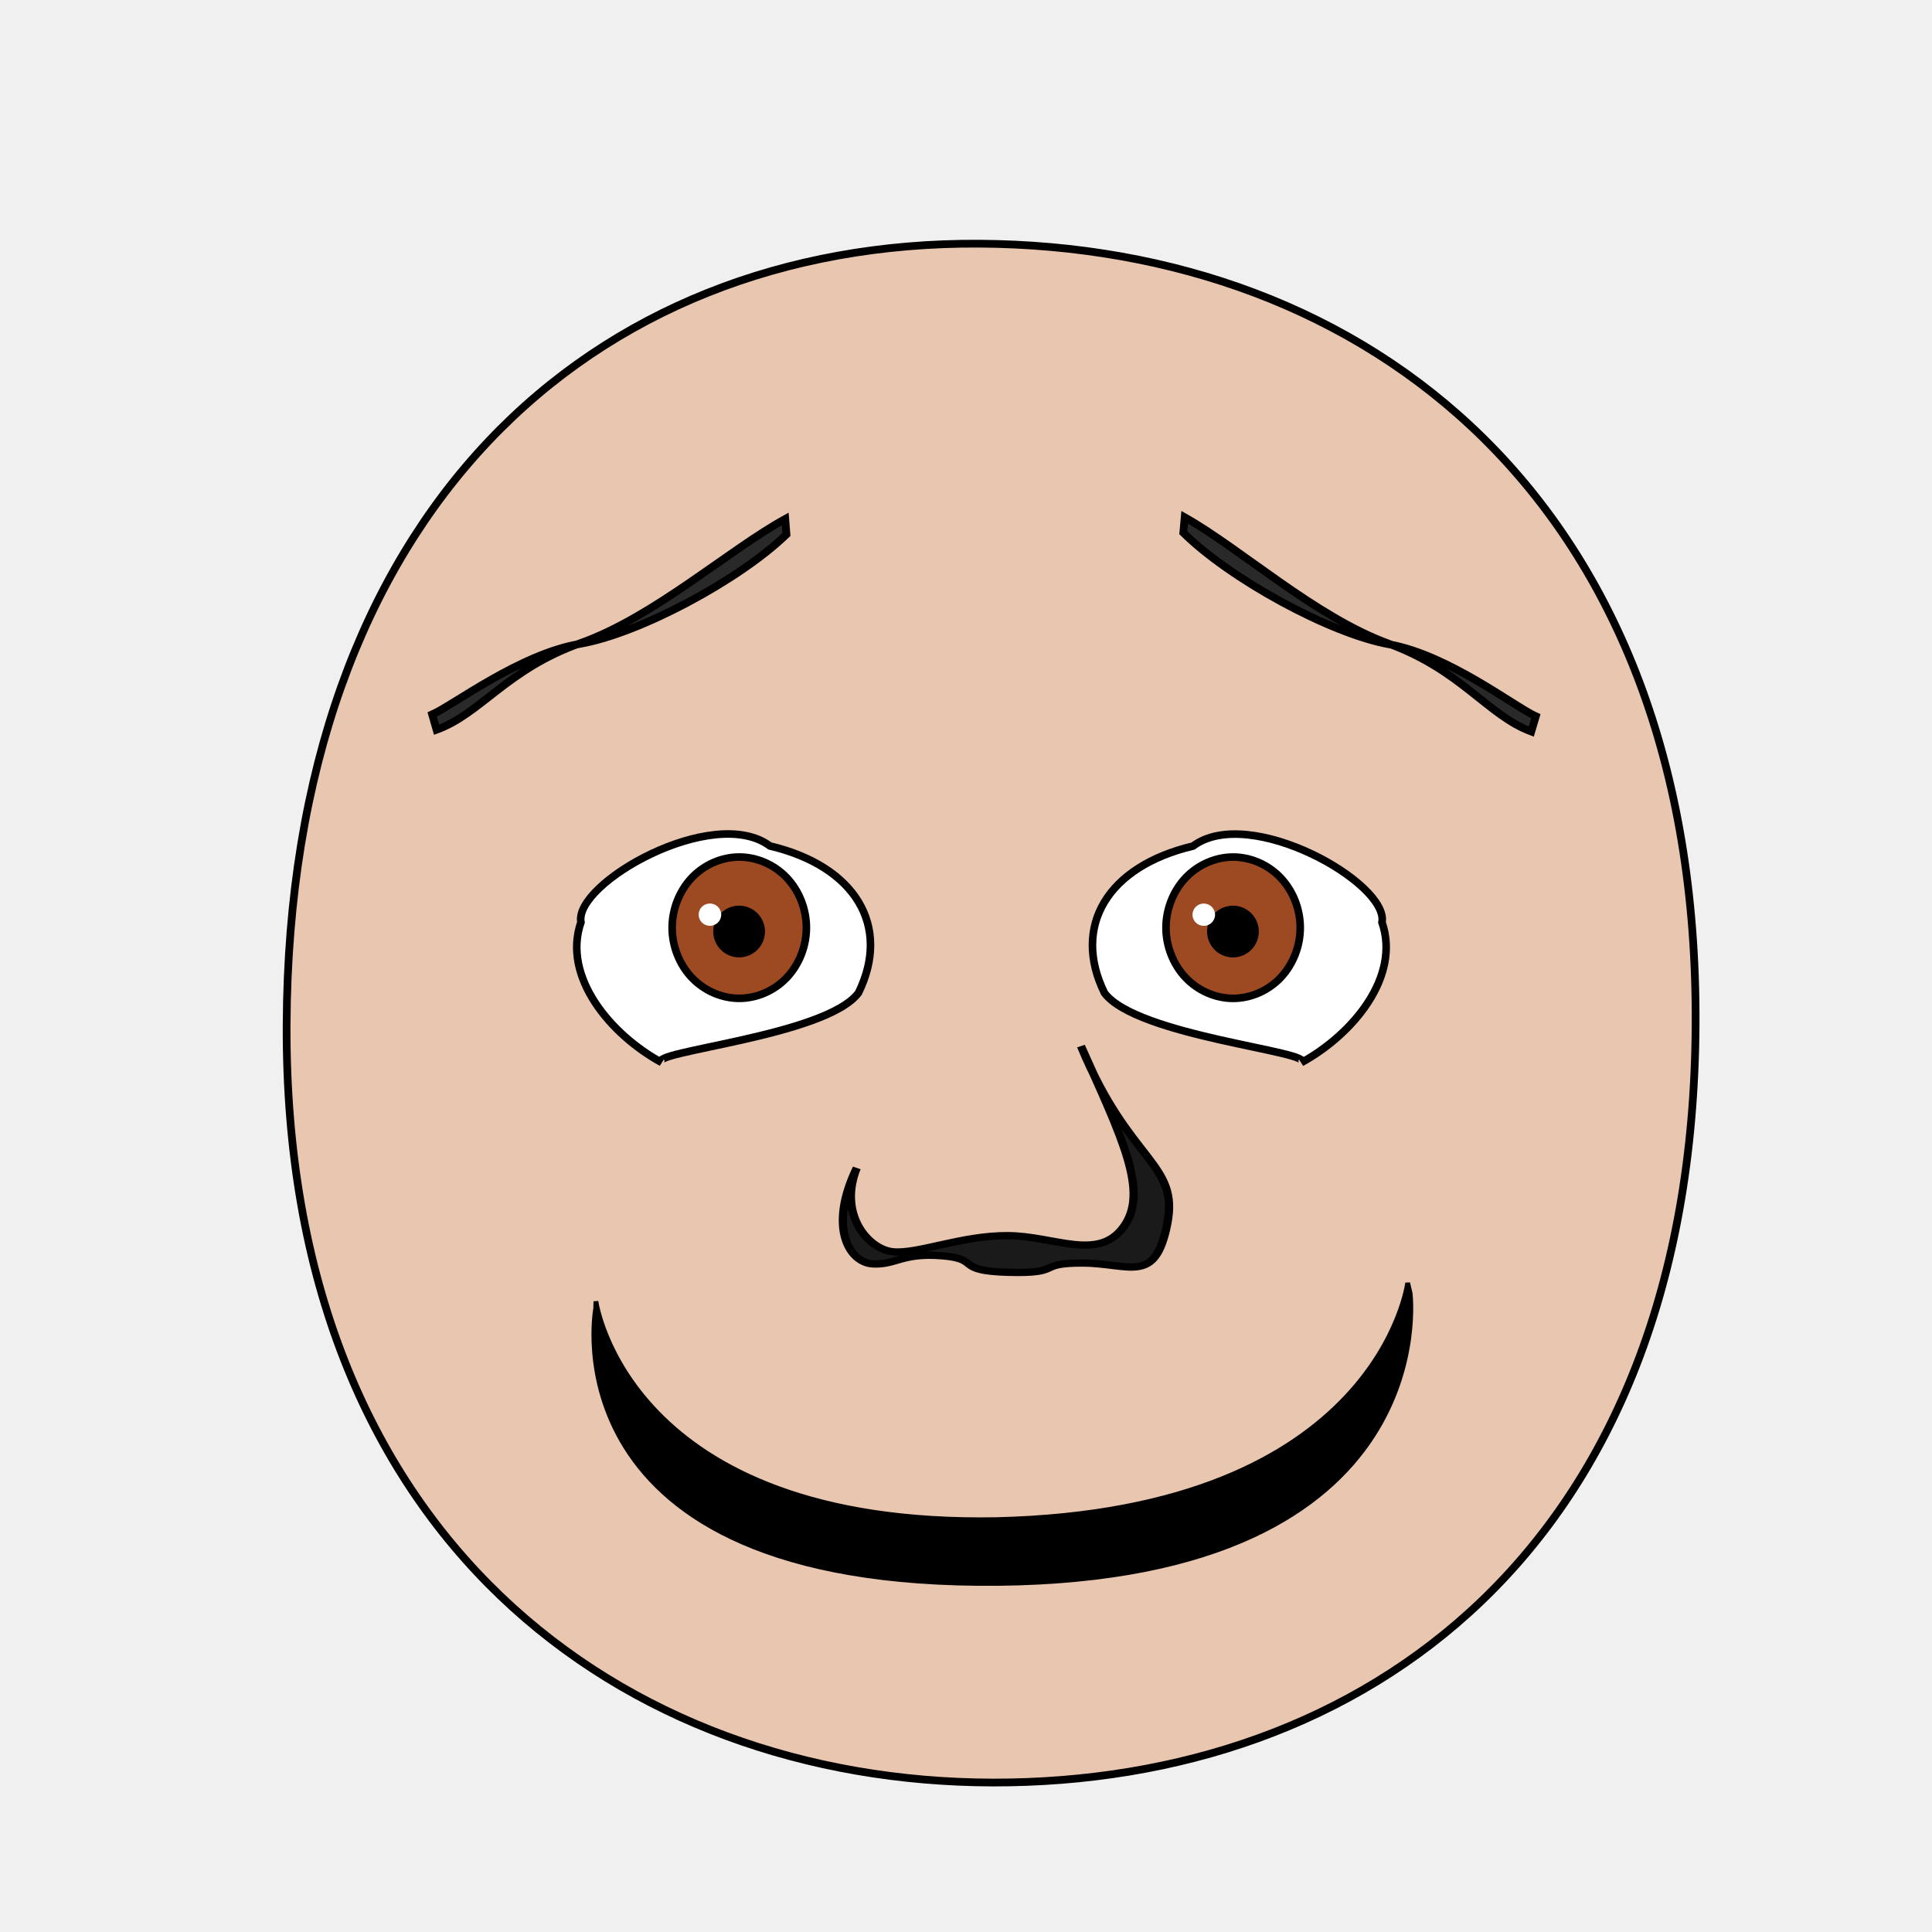
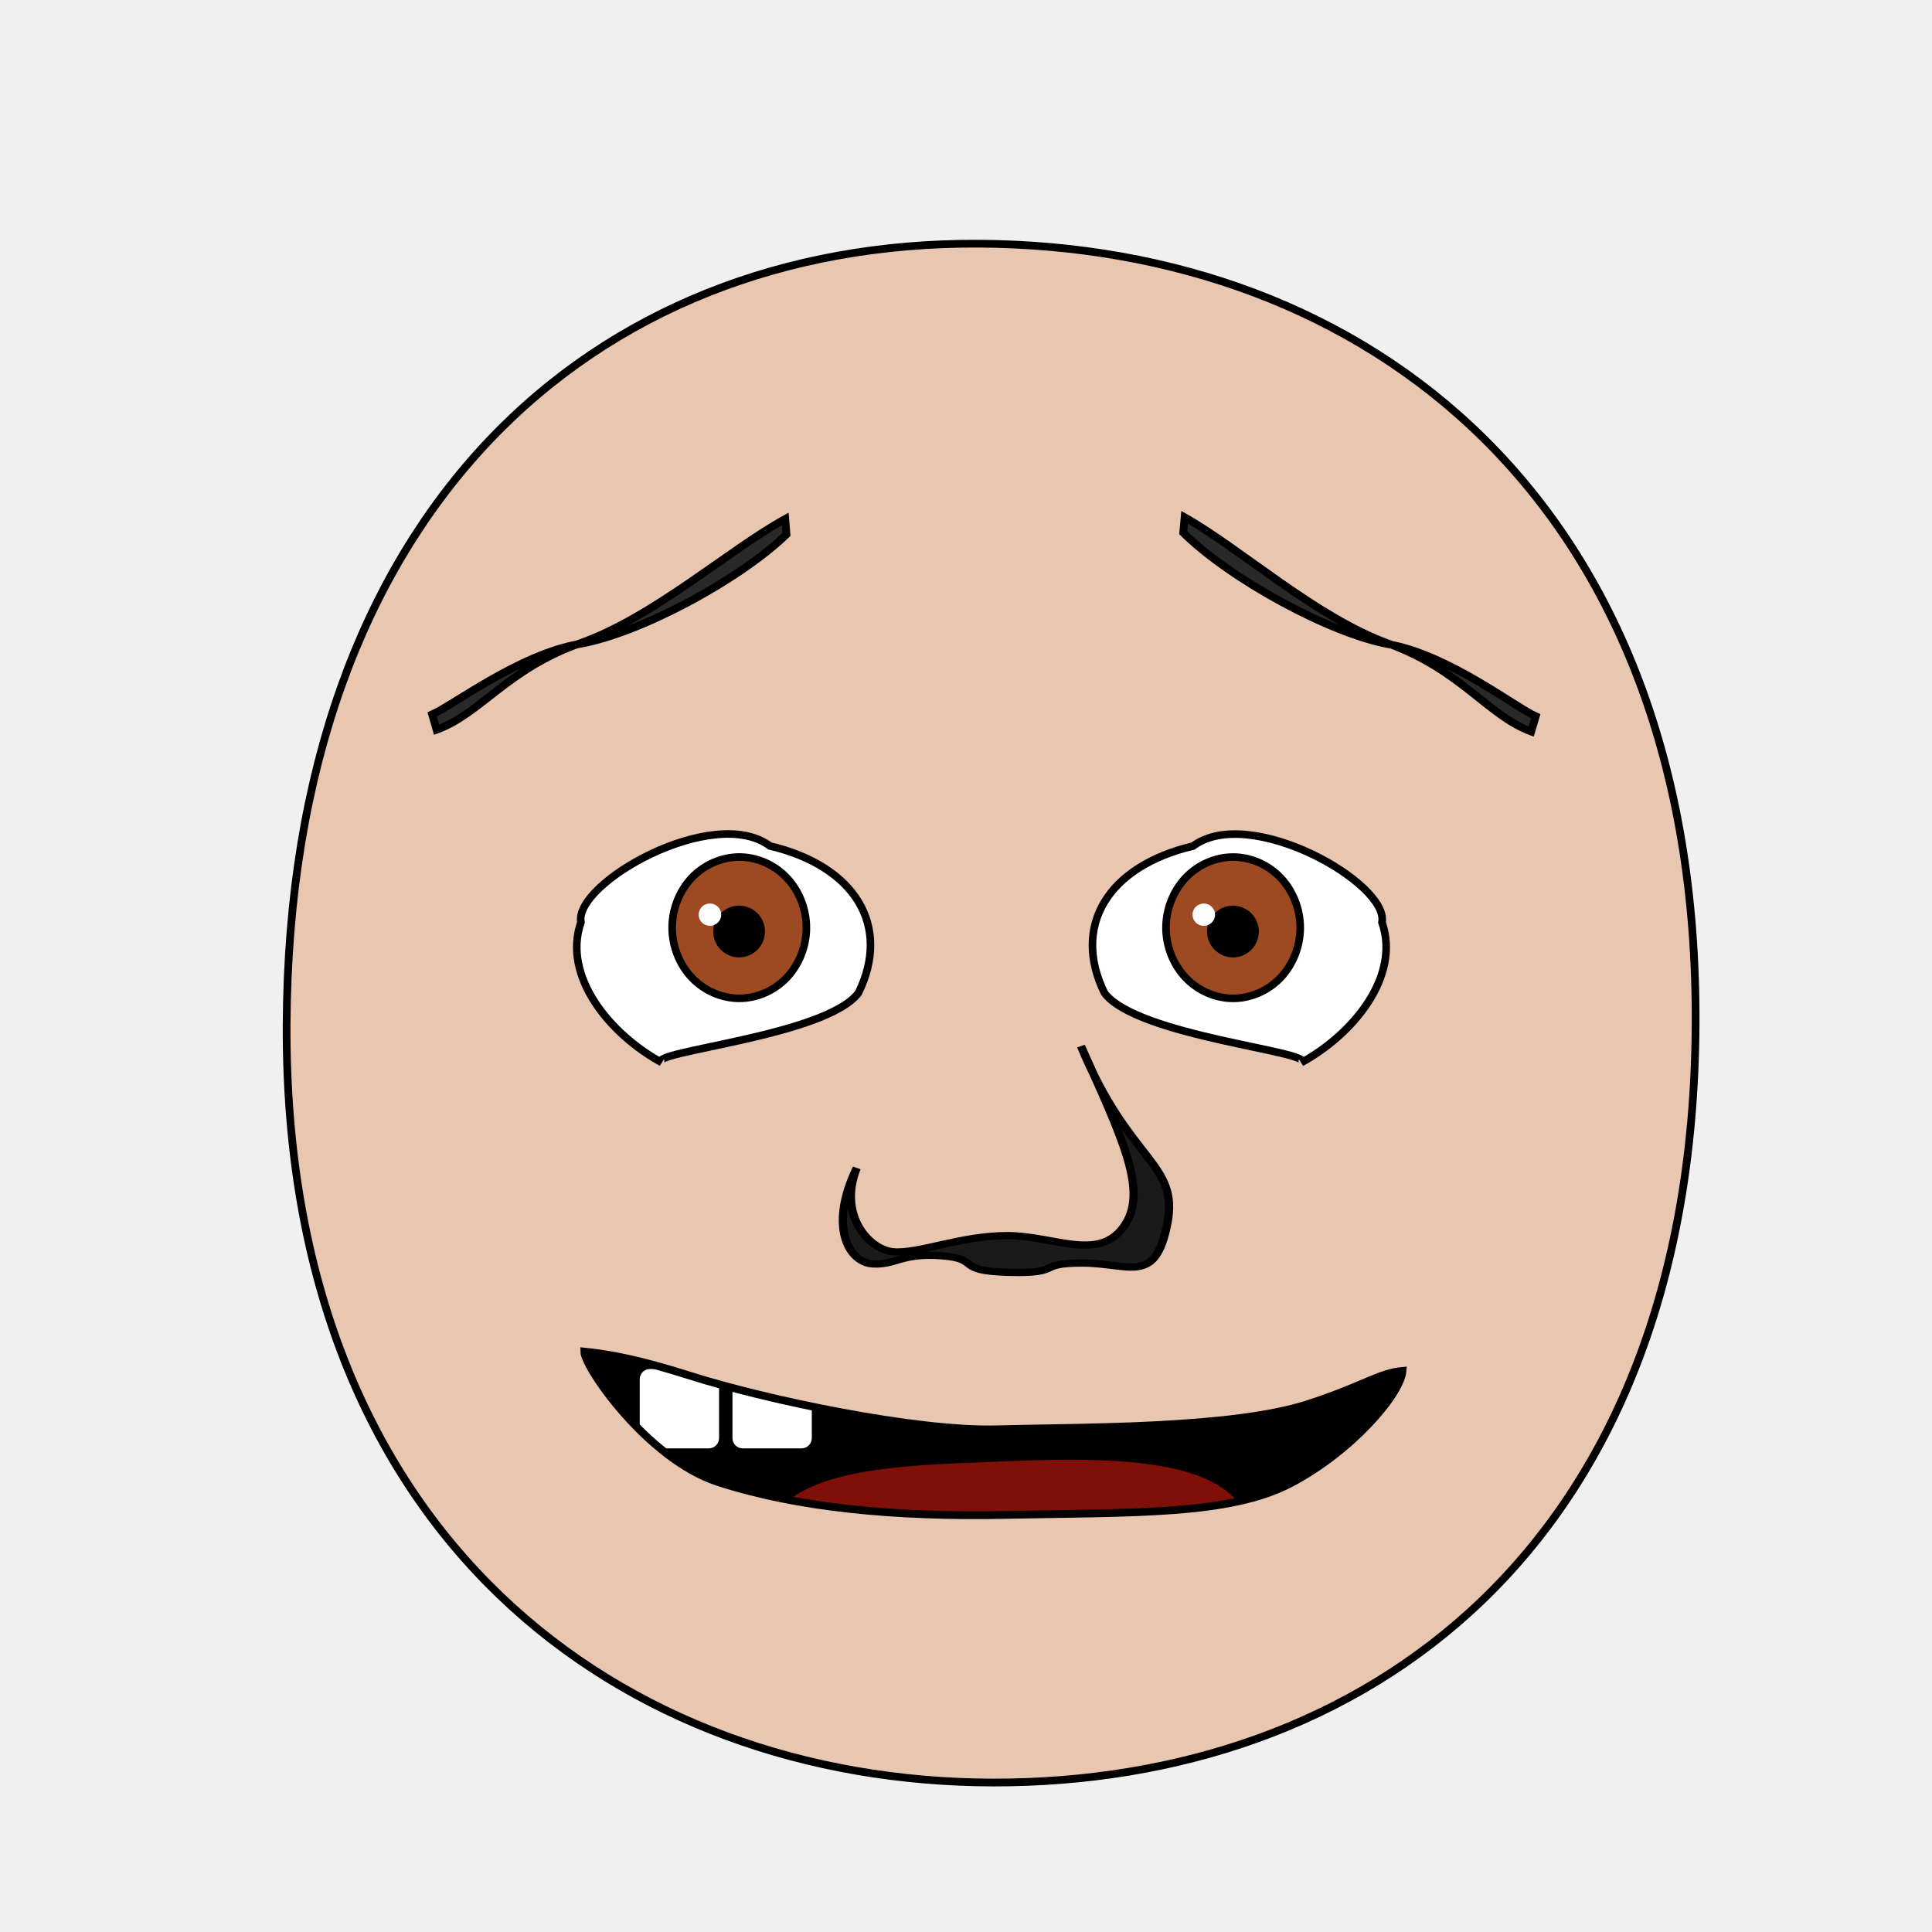
- <svg xmlns="http://www.w3.org/2000/svg" xmlns:xlink="http://www.w3.org/1999/xlink" version="1.1" viewBox="0 0 250 250" id="emoticon-front-view" width="100%" height="100%">
+ <svg xmlns="http://www.w3.org/2000/svg" xmlns:xlink="http://www.w3.org/1999/xlink" height="100%" width="100%" id="emoticon-front-view" viewBox="0 0 250 250" version="1.1">
  <defs id="defs4">
    <linearGradient id="linearGradient5745">
-       <stop style="stop-color:#f4f015;stop-opacity:1" id="stop5747" offset="0" />
-       <stop style="stop-color:#f68614;stop-opacity:1" id="stop5749" offset="1" />
+       <stop style="stop-color:#f4f015;stop-opacity:1" offset="0" id="stop5747" />
+       <stop style="stop-color:#f68614;stop-opacity:1" offset="1" id="stop5749" />
    </linearGradient>
    <linearGradient id="linearGradient2823">
-       <stop style="stop-color:#000000;stop-opacity:1" id="stop2825" offset="0" />
-       <stop style="stop-color:#6f0a5a;stop-opacity:1" id="stop2827" offset="1" />
+       <stop style="stop-color:#000000;stop-opacity:1" offset="0" id="stop2825" />
+       <stop style="stop-color:#6f0a5a;stop-opacity:1" offset="1" id="stop2827" />
    </linearGradient>
    <clipPath id="clipPath2967">
-       <use transform="translate(-55.48,15.25)" id="use2969" x="0" y="0" width="1" height="1" xlink:href="#path3622" />
+       <use transform="translate(-55.48,15.25)" xlink:href="#path3622" height="1" width="1" y="0" x="0" id="use2969">
+ </use>
    </clipPath>
    <clipPath id="clipPath4022">
-       <use transform="matrix(-1,0,0,1,914.21,34.34)" id="use5959" x="0" y="0" width="250" height="250" xlink:href="#path3622" />
+       <use transform="matrix(-1,0,0,1,914.21,34.34)" xlink:href="#path3622" height="250" width="250" y="0" x="0" id="use5959">
+ </use>
    </clipPath>
-     <radialGradient cx="-15.372" cy="2.705" r="1" fx="-15.372" fy="2.705" id="radialGradient5694" xlink:href="#linearGradient5745" gradientUnits="userSpaceOnUse" gradientTransform="matrix(98.09029,121.5278,-104.4591,83.94095,1881.611,1722.677)" spreadMethod="pad" />
-     <linearGradient x1="107.143" y1="488.076" x2="138.571" y2="606.466" id="irisGradient" xlink:href="#linearGradient2823" gradientUnits="userSpaceOnUse" gradientTransform="translate(37.46307,-25.35117)" />
+     <radialGradient spreadMethod="pad" gradientTransform="matrix(98.09029,121.5278,-104.4591,83.94095,1881.611,1722.677)" gradientUnits="userSpaceOnUse" xlink:href="#linearGradient5745" id="radialGradient5694" fy="2.705" fx="-15.372" r="1" cy="2.705" cx="-15.372">
+ </radialGradient>
+     <linearGradient gradientTransform="translate(37.46307,-25.35117)" gradientUnits="userSpaceOnUse" xlink:href="#linearGradient2823" id="irisGradient" y2="606.466" x2="138.571" y1="488.076" x1="107.143">
+ </linearGradient>
+     <clipPath clipPathUnits="userSpaceOnUse" id="clipPath-mouth">
+       <use x="0" y="0" xlink:href="#mouth-outline" id="use-mouth-outline" width="250" height="250" />
+     </clipPath>
  </defs>
  <g id="head">
-     <path style="fill:#e9c6af;stroke:#000000;stroke-width:1;stroke-opacity:1" d="M 128.48,230.66 C 176.27,230.75 219.01,200.57 219.41,132.64 219.80,64.72 176.76,31.81 126.68,31.53 76.60,31.24 37.38,66.28 37.09,132.64 36.80,199.01 80.69,230.57 128.48,230.66 Z" id="path164" />
+     <path style="fill:#e9c6af;stroke:#000000;stroke-width:1;stroke-opacity:1" d="M 128.48,230.66 C 176.27,230.75 219.01,200.57 219.41,132.64 219.80,64.72 176.76,31.81 126.68,31.53 76.60,31.24 37.38,66.28 37.09,132.64 36.80,199.01 80.69,230.57 128.48,230.66 Z" id="path164">
+ </path>
  </g>
  <g transform="matrix(0.16,0,0,0.16,62.61,39.38)" style="stroke-width:4.36;stroke-miterlimit:4;stroke-dasharray:none" id="left-eye">
-     <path d="M 231.36,438.04 C 300.51,454.43 329.47,502.82 302.98,556.82 276.92,591.93 131.74,604.32 143.76,613.15 102.13,590.46 63.26,543.67 78.53,499.73 72.73,468.12 185.74,404.02 231.36,438.04 Z" style="fill:#ffffff;stroke:#000000;stroke-width:6.14;stroke-miterlimit:4;stroke-opacity:1;stroke-dasharray:none" id="path3622" />
-     <g transform="translate(55.48,-15.25)" style="stroke-width:4.36;stroke-miterlimit:4;stroke-dasharray:none" clip-path="url(#clipPath2967)" id="lens">
+     <path d="M 231.36,438.04 C 300.51,454.43 329.47,502.82 302.98,556.82 276.92,591.93 131.74,604.32 143.76,613.15 102.13,590.46 63.26,543.67 78.53,499.73 72.73,468.12 185.74,404.02 231.36,438.04 Z" style="fill:#ffffff;stroke:#000000;stroke-width:6.14;stroke-miterlimit:4;stroke-opacity:1;stroke-dasharray:none" id="path3622">
+ </path>
+     <g transform="translate(55.48,-15.25)" style="stroke-width:4.36;stroke-miterlimit:4;stroke-dasharray:none" id="lens" clip-path="url(#clipPath2967)">
      <g id="g4403">
-         <path style="fill:#9d4922;fill-opacity:1;stroke:#000000;stroke-width:6.14;stroke-miterlimit:4;stroke-opacity:1;stroke-dasharray:none" d="M 205.38,519.39 C 205.38,534.35 199.53,549.21 189.48,559.79 179.43,570.37 165.31,576.53 151.09,576.53 136.88,576.53 122.76,570.37 112.71,559.79 102.66,549.21 96.80,534.35 96.80,519.39 96.80,504.43 102.66,489.56 112.71,478.98 122.76,468.40 136.88,462.24 151.09,462.24 165.31,462.24 179.43,468.40 189.48,478.98 199.53,489.56 205.38,504.43 205.38,519.39 Z" id="iris" />
-         <path d="M 168.82,522.49 C 168.82,527.16 166.89,531.81 163.58,535.12 160.27,538.43 155.63,540.35 150.95,540.35 146.27,540.35 141.63,538.43 138.32,535.12 135.02,531.81 133.09,527.16 133.09,522.49 133.09,517.81 135.02,513.16 138.32,509.85 141.63,506.55 146.27,504.62 150.95,504.62 155.63,504.62 160.27,506.55 163.58,509.85 166.89,513.16 168.82,517.81 168.82,522.49 Z" style="fill:#000000;fill-opacity:1;stroke:#000000;stroke-width:6.14;stroke-miterlimit:4;stroke-opacity:1;stroke-dasharray:none" id="pupil" />
-         <path d="M 136.48,508.86 C 136.48,513.85 132.38,517.88 127.35,517.88 122.31,517.88 118.23,513.85 118.23,508.86 118.23,503.88 122.31,499.84 127.35,499.84 132.38,499.84 136.48,503.88 136.48,508.86 Z" style="fill:#ffffff;fill-opacity:1;stroke:none" id="glare" />
+         <path style="fill:#9d4922;fill-opacity:1;stroke:#000000;stroke-width:6.14;stroke-miterlimit:4;stroke-opacity:1;stroke-dasharray:none" d="M 205.38,519.39 C 205.38,534.35 199.53,549.21 189.48,559.79 179.43,570.37 165.31,576.53 151.09,576.53 136.88,576.53 122.76,570.37 112.71,559.79 102.66,549.21 96.80,534.35 96.80,519.39 96.80,504.43 102.66,489.56 112.71,478.98 122.76,468.40 136.88,462.24 151.09,462.24 165.31,462.24 179.43,468.40 189.48,478.98 199.53,489.56 205.38,504.43 205.38,519.39 Z" id="iris">
+ </path>
+         <path d="M 168.82,522.49 C 168.82,527.16 166.89,531.81 163.58,535.12 160.27,538.43 155.63,540.35 150.95,540.35 146.27,540.35 141.63,538.43 138.32,535.12 135.02,531.81 133.09,527.16 133.09,522.49 133.09,517.81 135.02,513.16 138.32,509.85 141.63,506.55 146.27,504.62 150.95,504.62 155.63,504.62 160.27,506.55 163.58,509.85 166.89,513.16 168.82,517.81 168.82,522.49 Z" style="fill:#000000;fill-opacity:1;stroke:#000000;stroke-width:6.14;stroke-miterlimit:4;stroke-opacity:1;stroke-dasharray:none" id="pupil">
+ </path>
+         <path d="M 136.48,508.86 C 136.48,513.85 132.38,517.88 127.35,517.88 122.31,517.88 118.23,513.85 118.23,508.86 118.23,503.88 122.31,499.84 127.35,499.84 132.38,499.84 136.48,503.88 136.48,508.86 Z" style="fill:#ffffff;fill-opacity:1;stroke:none" id="glare">
+ </path>
      </g>
-       <path style="opacity:0.24;fill:#000000;stroke:#000000;stroke-width:1px;stroke-linecap:butt;stroke-linejoin:miter;stroke-opacity:1" d="M -15.80,525.59 -16.15,410.88 300.34,415.58 300.60,452.95 C 300.60,452.95 214.57,406.88 80.65,442.60 -8.22,469.46 -15.80,525.59 -15.80,525.59 Z" id="left-lid-shadow" />
+       <path style="opacity:0.24;fill:#000000;stroke:#000000;stroke-width:1px;stroke-linecap:butt;stroke-linejoin:miter;stroke-opacity:1" d="M -15.80,525.59 -16.15,410.88 300.34,415.58 300.60,452.95 C 300.60,452.95 214.57,406.88 80.65,442.60 -8.22,469.46 -15.80,525.59 -15.80,525.59 Z" id="left-lid-shadow">
+ </path>
    </g>
  </g>
  <g transform="matrix(0.16,0,0,0.16,45.12,33.90)" style="stroke-width:4.36;stroke-miterlimit:4;stroke-dasharray:none" id="right-eye">
-     <use transform="matrix(-1,0,0,1,914.21,34.34)" id="use3959" x="0" y="0" width="250" height="250" xlink:href="#path3622" />
-     <g clip-path="url(#clipPath4022)" id="g4015">
-       <use transform="translate(564.19,19.02)" style="stroke-width:4.36;stroke-miterlimit:4;stroke-dasharray:none" id="right-lens" x="0" y="0" width="1" height="1" xlink:href="#g4403" />
-       <path style="opacity:0.24;fill:#000000;stroke:#000000;stroke-width:1px;stroke-linecap:butt;stroke-linejoin:miter;stroke-miterlimit:4;stroke-opacity:1;stroke-dasharray:none" d="M 554.55,543.46 589.02,369.89 788.78,407.79 870.96,517.62 C 870.96,517.62 831.29,454.33 719.56,457.46 607.82,460.59 579.54,516.14 554.55,543.46 Z" id="right-lid-shadow" />
+     <use transform="matrix(-1,0,0,1,914.21,34.34)" xlink:href="#path3622" height="250" width="250" y="0" x="0" id="use3959">
+ </use>
+     <g id="g4015" clip-path="url(#clipPath4022)">
+       <use transform="translate(564.19,19.02)" style="stroke-width:4.36;stroke-miterlimit:4;stroke-dasharray:none" xlink:href="#g4403" height="1" width="1" y="0" x="0" id="right-lens">
+ </use>
+       <path style="opacity:0.24;fill:#000000;stroke:#000000;stroke-width:1px;stroke-linecap:butt;stroke-linejoin:miter;stroke-miterlimit:4;stroke-opacity:1;stroke-dasharray:none" d="M 554.55,543.46 589.02,369.89 788.78,407.79 870.96,517.62 C 870.96,517.62 831.29,454.33 719.56,457.46 607.82,460.59 579.54,516.14 554.55,543.46 Z" id="right-lid-shadow">
+ </path>
    </g>
  </g>
-   <path d="M 101.77,69.15 101.61,67.15 C 94.38,71.11 84.56,79.89 75.08,83.23 65.61,86.58 62.19,92.37 56.49,94.43 L 55.92,92.45 C 58.65,91.25 67.28,84.64 74.96,83.33 82.65,82.03 95.65,75.08 101.77,69.15 Z" style="fill:#292929;fill-opacity:1;fill-rule:nonzero;stroke:#000000;stroke-width:1;stroke-miterlimit:4;stroke-opacity:1;stroke-dasharray:none" id="left-eye-brow" />
+   <path d="M 101.77,69.15 101.61,67.15 C 94.38,71.11 84.56,79.89 75.08,83.23 65.61,86.58 62.19,92.37 56.49,94.43 L 55.92,92.45 C 58.65,91.25 67.28,84.64 74.96,83.33 82.65,82.03 95.65,75.08 101.77,69.15 Z" style="fill:#292929;fill-opacity:1;fill-rule:nonzero;stroke:#000000;stroke-width:1;stroke-miterlimit:4;stroke-opacity:1;stroke-dasharray:none" id="left-eye-brow">
+ </path>
  <g style="stroke-width:1" transform="matrix(1.13,0,0,1,-17.27,2.11)" id="nose">
-     <path style="fill:#1a1a1a;stroke:#000000;stroke-width:0.94;stroke-miterlimit:4;stroke-dasharray:none" d="M 113.39,149.03 C 111.25,155.01 114.69,159.56 117.56,159.87 120.43,160.17 125.39,157.75 130.68,157.78 135.98,157.80 141.02,161.16 143.94,156.66 146.87,152.17 143.86,145.31 139.07,133.26 144.54,148.30 150.34,148.31 148.95,156.26 147.56,164.21 144.68,161.35 139.25,161.33 133.81,161.31 137.15,162.72 130.79,162.53 124.44,162.34 127.74,160.80 123.15,160.39 118.57,159.97 117.86,161.60 115.23,161.44 112.60,161.29 110.06,156.83 113.39,149.03 Z" id="nose-outline" />
+     <path style="fill:#1a1a1a;stroke:#000000;stroke-width:0.94;stroke-miterlimit:4;stroke-dasharray:none" d="M 113.39,149.03 C 111.25,155.01 114.69,159.56 117.56,159.87 120.43,160.17 125.39,157.75 130.68,157.78 135.98,157.80 141.02,161.16 143.94,156.66 146.87,152.17 143.86,145.31 139.07,133.26 144.54,148.30 150.34,148.31 148.95,156.26 147.56,164.21 144.68,161.35 139.25,161.33 133.81,161.31 137.15,162.72 130.79,162.53 124.44,162.34 127.74,160.80 123.15,160.39 118.57,159.97 117.86,161.60 115.23,161.44 112.60,161.29 110.06,156.83 113.39,149.03 Z" id="nose-outline">
+ </path>
  </g>
-   <path d="M 77.11,168.39 C 77.11,168.39 81.10,197.52 128.96,196.64 178.43,195.46 182.15,166.01 182.15,166.01 L 182.47,167.37 C 182.47,167.37 187.12,204.28 129.19,204.89 70.21,205.50 77.09,169.30 77.09,169.30 L 77.11,168.39 Z" style="fill:#000000;fill-opacity:1;stroke:#000000;stroke-width:0.62;stroke-linecap:butt;stroke-linejoin:miter;stroke-miterlimit:4;stroke-opacity:1;stroke-dasharray:none" id="mouth-path" />
-   <use transform="matrix(-1,-0.01,-0.01,1,255.58,0.80)" id="right-eye-brow" x="0" y="0" width="250" height="250" xlink:href="#left-eye-brow" />
+   <g transform="translate(180.13,-4.97)" id="g3017">
+     <path style="fill:#000000;fill-opacity:1;stroke:#000000;stroke-width:0.62;stroke-linecap:butt;stroke-linejoin:miter;stroke-miterlimit:4;stroke-opacity:1;stroke-dasharray:none" d="M 77.11,168.39 C 77.11,168.39 81.10,197.52 128.96,196.64 178.43,195.46 182.15,166.01 182.15,166.01 L 182.47,167.37 C 182.47,167.37 187.12,204.28 129.19,204.89 70.21,205.50 77.09,169.30 77.09,169.30 L 77.11,168.39 Z" id="mouth-path">
+ </path>
+   </g>
+   <use transform="matrix(-1,-0.01,-0.01,1,255.57,0.80)" xlink:href="#left-eye-brow" height="250" width="250" y="0" x="0" id="right-eye-brow">
+ </use>
+   <g id="mouth-interior" clip-path="url(#clipPath-mouth)">
+     <rect style="fill:#000000;fill-opacity:1;stroke:none" y="159.934" x="52.649" height="66.556" width="145.364" id="mouth-background">
+ </rect>
+     <path d="M 98.34,202.15 C 98.34,189.80 114.23,189.74 130.46,189.07 148.01,188.36 163.91,189.14 161.92,202.15 140.73,202.15 119.54,202.15 98.34,202.15 Z" style="fill:#800f08;fill-opacity:1;stroke:none" id="tongue">
+ </path>
+     <rect style="fill:#ffffff;fill-opacity:1;stroke:none" ry="1.325" y="177.152" x="82.781" height="10.265" width="10.265" id="tooth00">
+ </rect>
+     <use transform="translate(12,0)" x="0" y="0" xlink:href="#tooth00" id="tooth01" width="250" height="250">
+ </use>
+   </g>
+   <path style="fill:none;stroke:#000000;stroke-width:1px;stroke-miterlimit:4;stroke-opacity:1" d="M 181.49,177.39 C 181.26,180.39 174.91,187.81 166.98,191.95 159.05,196.09 146.64,195.70 130.21,196.03 115.76,196.33 103.03,195.08 92.89,191.77 83.80,188.81 75.60,176.90 75.60,174.89 79.05,175.24 82.99,176.01 89.27,178.01 99.12,181.14 118.54,185.23 128.94,184.95 140.09,184.65 159.48,184.91 169.43,181.63 176.61,179.26 178.47,177.66 181.49,177.39 Z" id="mouth-outline">
+ </path>
</svg>
